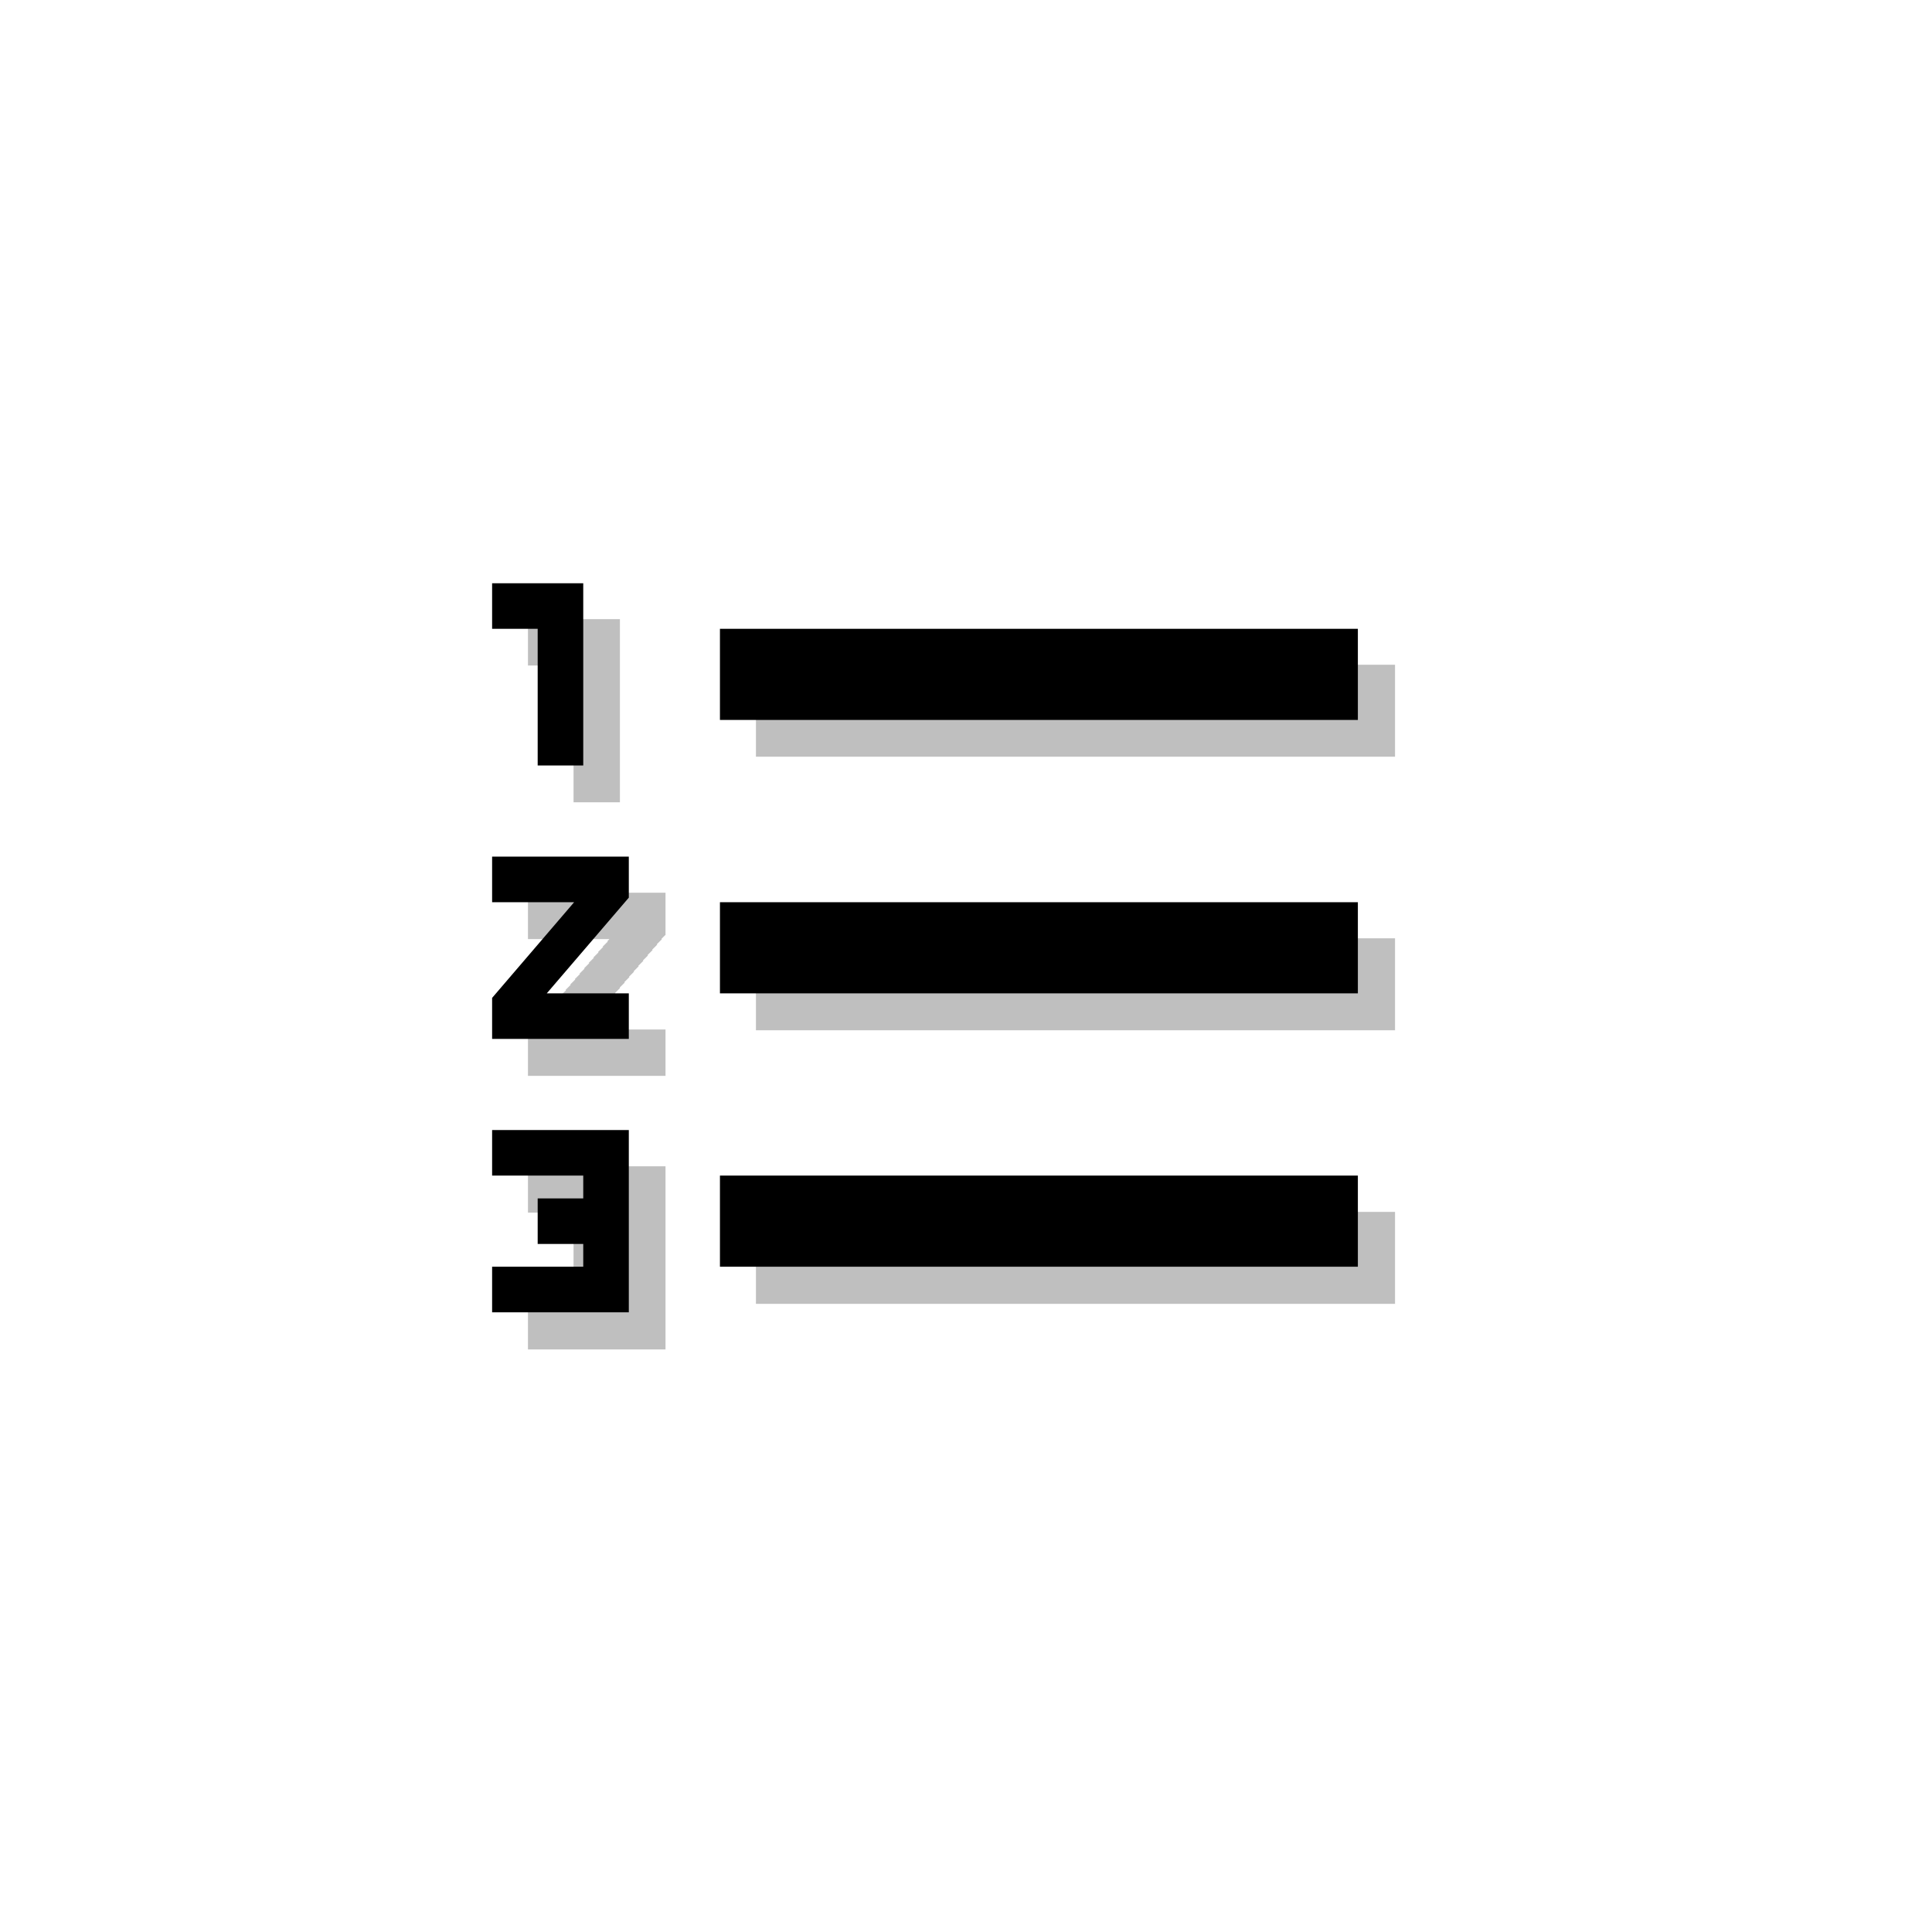
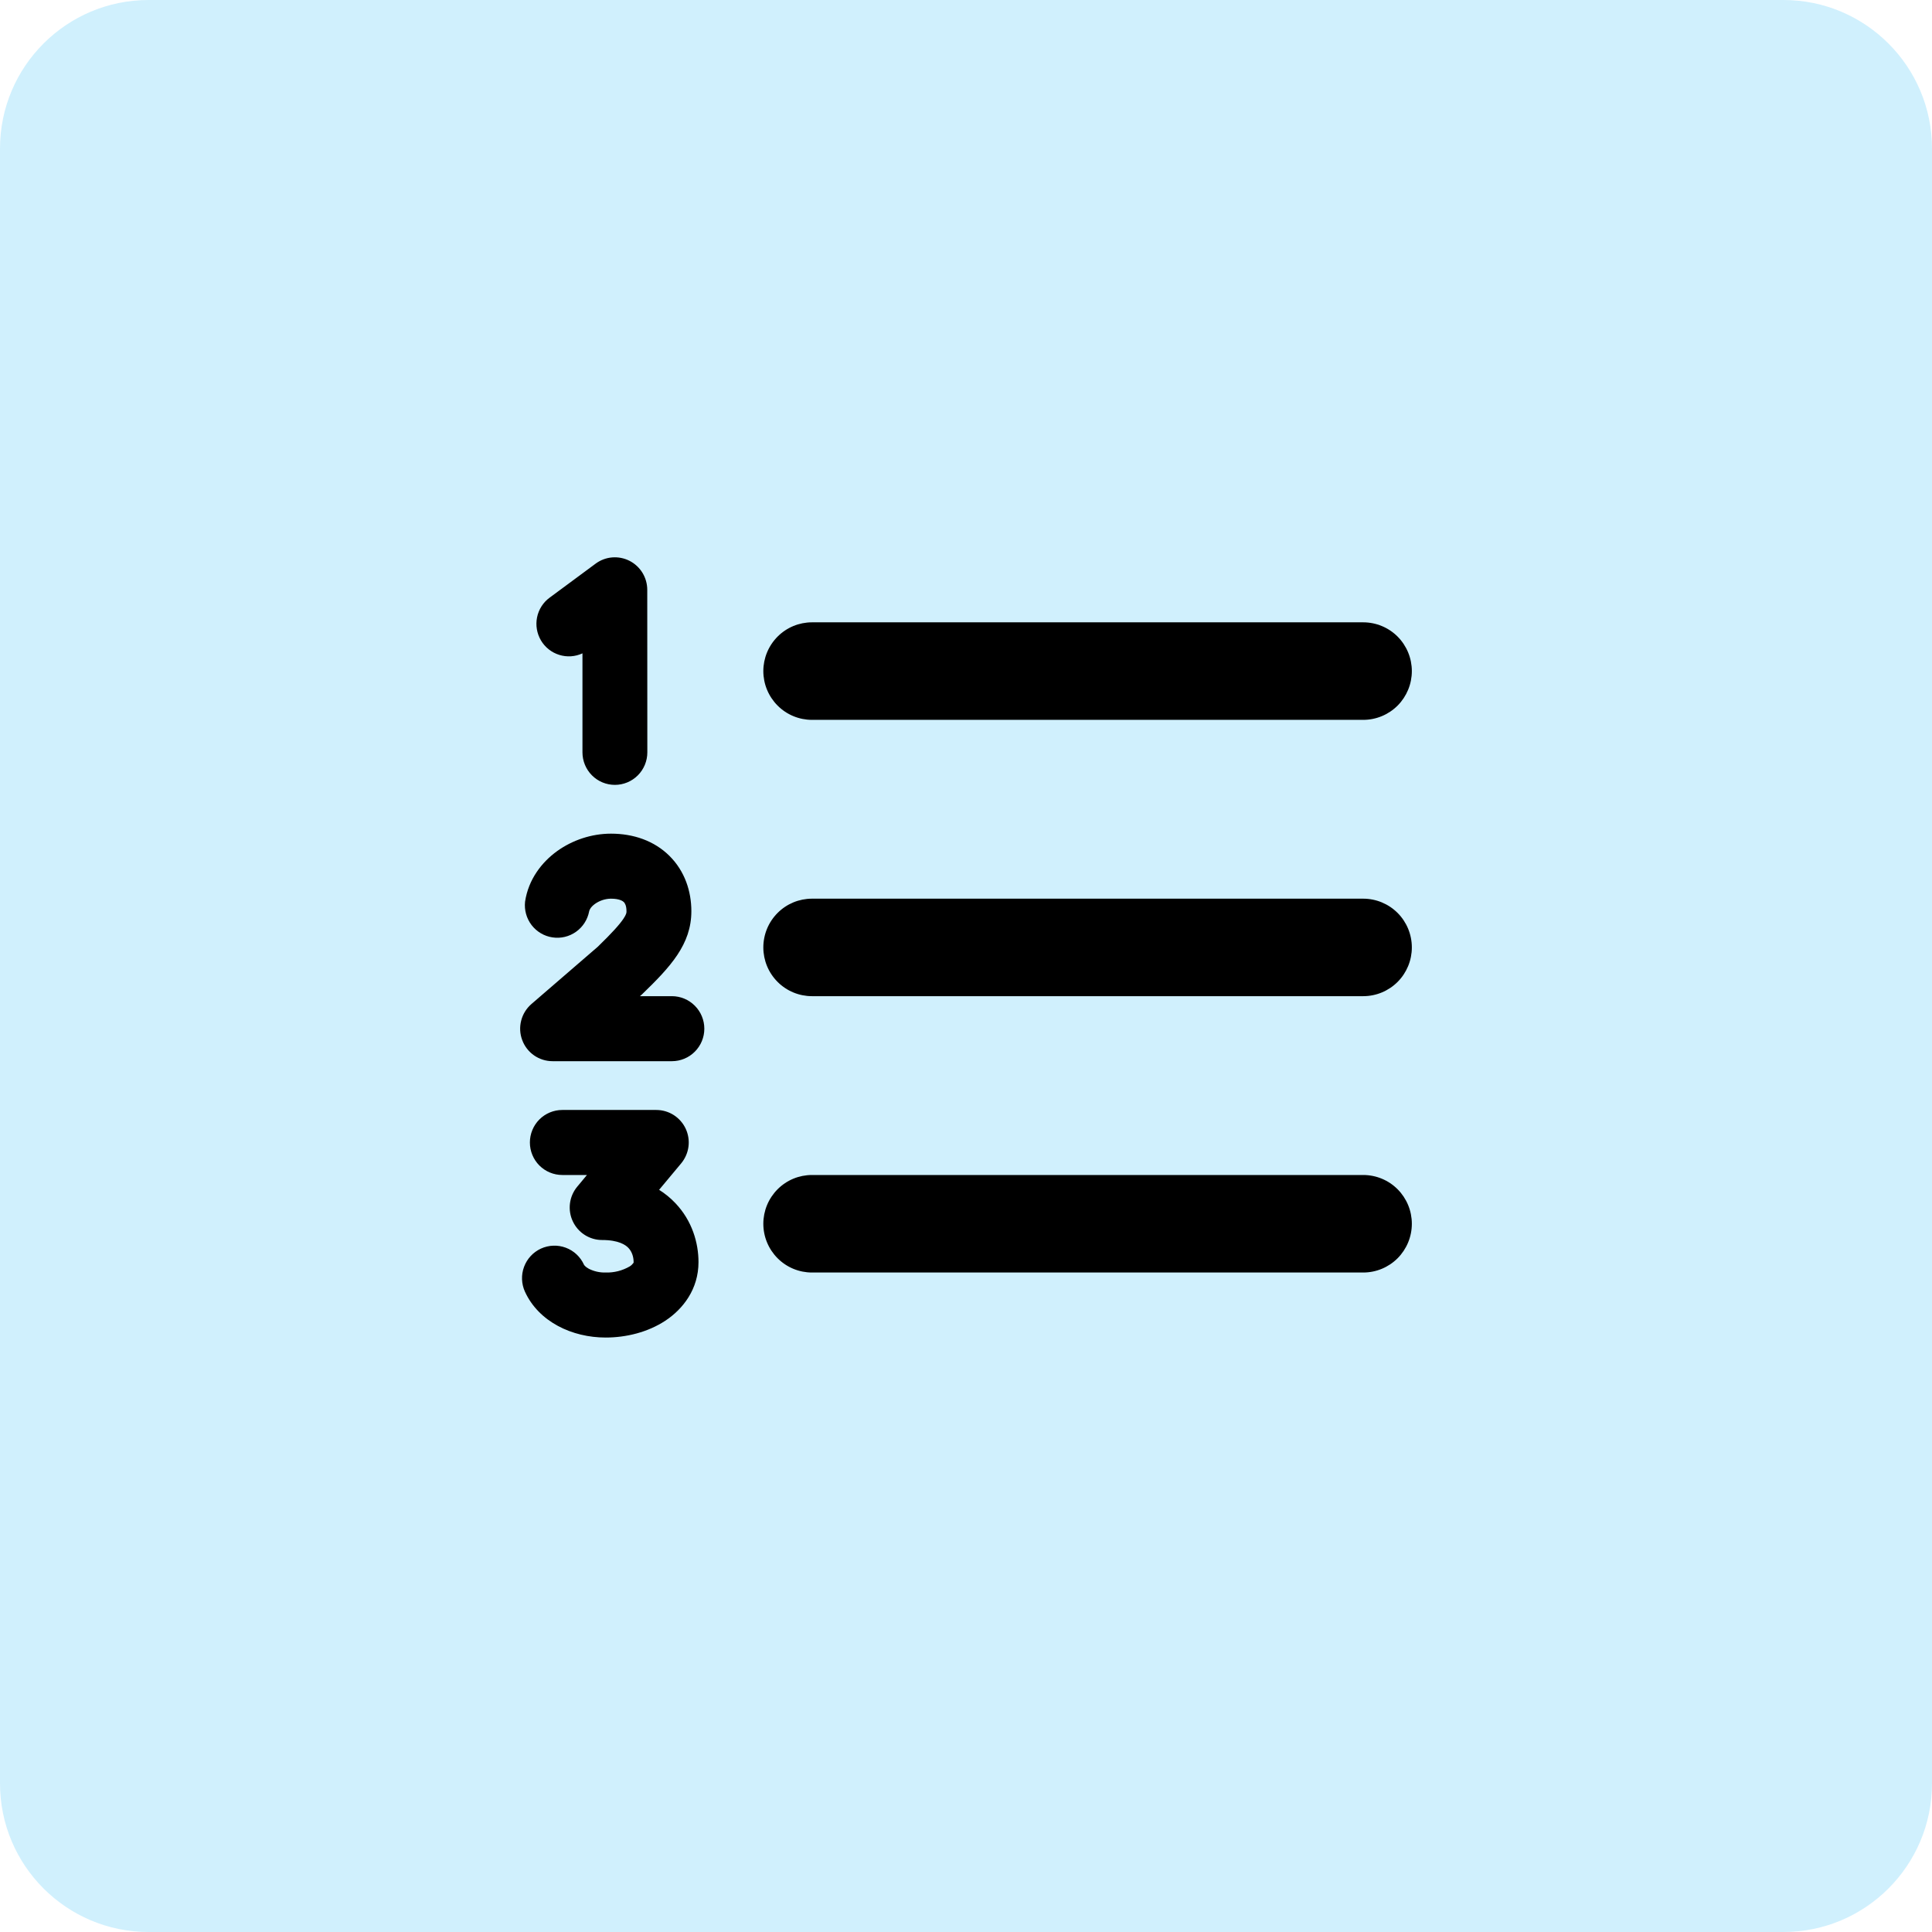
- <svg xmlns="http://www.w3.org/2000/svg" width="53" height="53" viewBox="0 0 53 53" fill="none">
-   <g filter="url(#filter0_d_531_4409)">
-     <rect width="52" height="52" fill="none" />
-     <path d="M13.5 32.25H16V32.875H14.75V34.125H16V34.75H13.5V36H17.25V31H13.5V32.25ZM14.75 21H16V16H13.5V17.25H14.75V21ZM13.5 24.75H15.75L13.5 27.375V28.5H17.25V27.25H15L17.25 24.625V23.5H13.5V24.75ZM19.75 17.25V19.75H37.25V17.25H19.75ZM19.75 34.75H37.25V32.25H19.75V34.75ZM19.75 27.25H37.25V24.75H19.75V27.25Z" fill="black" />
-   </g>
-   <defs>
-     <filter id="filter0_d_531_4409" x="0" y="0" width="53" height="53" filterUnits="userSpaceOnUse" color-interpolation-filters="sRGB">
-       <feFlood flood-opacity="0" result="BackgroundImageFix" />
-       <feColorMatrix in="SourceAlpha" type="matrix" values="0 0 0 0 0 0 0 0 0 0 0 0 0 0 0 0 0 0 127 0" result="hardAlpha" />
-       <feOffset dx="1" dy="1" />
-       <feColorMatrix type="matrix" values="0 0 0 0 0 0 0 0 0 0 0 0 0 0 0 0 0 0 0.25 0" />
-       <feBlend mode="normal" in2="BackgroundImageFix" result="effect1_dropShadow_531_4409" />
-       <feBlend mode="normal" in="SourceGraphic" in2="effect1_dropShadow_531_4409" result="shape" />
-     </filter>
-   </defs>
+ <svg xmlns="http://www.w3.org/2000/svg" width="52" height="52" viewBox="0 0 52 52" fill="none">
+   <rect width="52" height="52" rx="4" fill="#D0F0FD" />
+   <path fill-rule="evenodd" clip-rule="evenodd" d="M17.421 15.875C17.421 15.713 17.376 15.555 17.292 15.417C17.207 15.279 17.086 15.167 16.942 15.094C16.798 15.021 16.637 14.99 16.476 15.003C16.316 15.016 16.162 15.074 16.032 15.17L14.792 16.087C14.618 16.215 14.498 16.404 14.455 16.617C14.412 16.829 14.45 17.05 14.56 17.237C14.67 17.423 14.845 17.562 15.052 17.626C15.258 17.691 15.481 17.676 15.677 17.585V20.25C15.677 20.482 15.769 20.705 15.933 20.869C16.096 21.033 16.318 21.125 16.55 21.125C16.781 21.125 17.003 21.033 17.167 20.869C17.331 20.705 17.423 20.482 17.423 20.25L17.421 15.875ZM21.854 16.75C21.507 16.75 21.174 16.888 20.929 17.134C20.683 17.381 20.545 17.715 20.545 18.062C20.545 18.411 20.683 18.744 20.929 18.991C21.174 19.237 21.507 19.375 21.854 19.375H36.691C37.038 19.375 37.371 19.237 37.617 18.991C37.862 18.744 38 18.411 38 18.062C38 17.715 37.862 17.381 37.617 17.134C37.371 16.888 37.038 16.75 36.691 16.75H21.854ZM21.854 31.625C21.507 31.625 21.174 31.763 20.929 32.009C20.683 32.256 20.545 32.589 20.545 32.938C20.545 33.286 20.683 33.619 20.929 33.866C21.174 34.112 21.507 34.25 21.854 34.25H36.691C37.038 34.25 37.371 34.112 37.617 33.866C37.862 33.619 38 33.286 38 32.938C38 32.589 37.862 32.256 37.617 32.009C37.371 31.763 37.038 31.625 36.691 31.625H21.854ZM20.545 25.5C20.545 25.152 20.683 24.818 20.929 24.572C21.174 24.326 21.507 24.188 21.854 24.188H36.691C37.038 24.188 37.371 24.326 37.617 24.572C37.862 24.818 38 25.152 38 25.5C38 25.848 37.862 26.182 37.617 26.428C37.371 26.674 37.038 26.812 36.691 26.812H21.854C21.507 26.812 21.174 26.674 20.929 26.428C20.683 26.182 20.545 25.848 20.545 25.5ZM16.014 24.328C15.892 24.417 15.862 24.497 15.857 24.53C15.814 24.752 15.688 24.949 15.504 25.079C15.32 25.21 15.093 25.264 14.87 25.23C14.647 25.197 14.446 25.078 14.308 24.899C14.171 24.72 14.108 24.494 14.132 24.27C14.222 23.666 14.586 23.202 14.996 22.907C15.408 22.611 15.923 22.438 16.445 22.438C17.047 22.438 17.608 22.628 18.02 23.038C18.431 23.447 18.608 23.988 18.608 24.525C18.608 25.418 18.047 26.021 17.281 26.762L17.246 26.793L17.224 26.812H18.084C18.316 26.812 18.538 26.905 18.701 27.069C18.865 27.233 18.957 27.456 18.957 27.688C18.957 27.92 18.865 28.142 18.701 28.306C18.538 28.47 18.316 28.562 18.084 28.562H14.873C14.694 28.562 14.521 28.508 14.374 28.406C14.228 28.304 14.116 28.159 14.055 27.992C13.992 27.824 13.983 27.642 14.028 27.469C14.072 27.296 14.168 27.141 14.303 27.024L16.087 25.484C16.477 25.106 16.677 24.882 16.782 24.725C16.862 24.604 16.862 24.564 16.862 24.53V24.527C16.862 24.369 16.815 24.305 16.791 24.28C16.768 24.258 16.683 24.188 16.443 24.188C16.29 24.19 16.14 24.239 16.014 24.328ZM15.134 29.875C14.903 29.875 14.681 29.967 14.517 30.131C14.354 30.295 14.262 30.518 14.262 30.75C14.262 30.982 14.354 31.205 14.517 31.369C14.681 31.533 14.903 31.625 15.134 31.625H15.798L15.536 31.94C15.43 32.068 15.362 32.223 15.341 32.388C15.32 32.552 15.345 32.72 15.416 32.87C15.486 33.021 15.597 33.148 15.737 33.238C15.877 33.327 16.039 33.375 16.204 33.375C16.656 33.375 16.841 33.51 16.915 33.589C17.004 33.683 17.054 33.821 17.054 33.97C17.055 33.979 17.053 33.987 17.047 33.995C17.02 34.031 16.987 34.062 16.948 34.086C16.752 34.2 16.527 34.257 16.3 34.25C16.144 34.254 15.99 34.22 15.85 34.15C15.747 34.094 15.719 34.044 15.717 34.038C15.621 33.827 15.445 33.663 15.228 33.582C15.011 33.501 14.771 33.51 14.56 33.606C14.349 33.703 14.186 33.879 14.105 34.097C14.024 34.314 14.033 34.555 14.129 34.766C14.501 35.578 15.4 36 16.3 36C16.857 36 17.437 35.856 17.906 35.548C18.386 35.232 18.8 34.696 18.8 33.97C18.8 33.457 18.632 32.861 18.18 32.385C18.049 32.246 17.901 32.125 17.74 32.024L18.334 31.312C18.44 31.184 18.508 31.029 18.53 30.864C18.552 30.699 18.526 30.531 18.456 30.38C18.385 30.229 18.274 30.102 18.134 30.012C17.994 29.923 17.831 29.875 17.665 29.875H15.134Z" fill="black" />
</svg>
